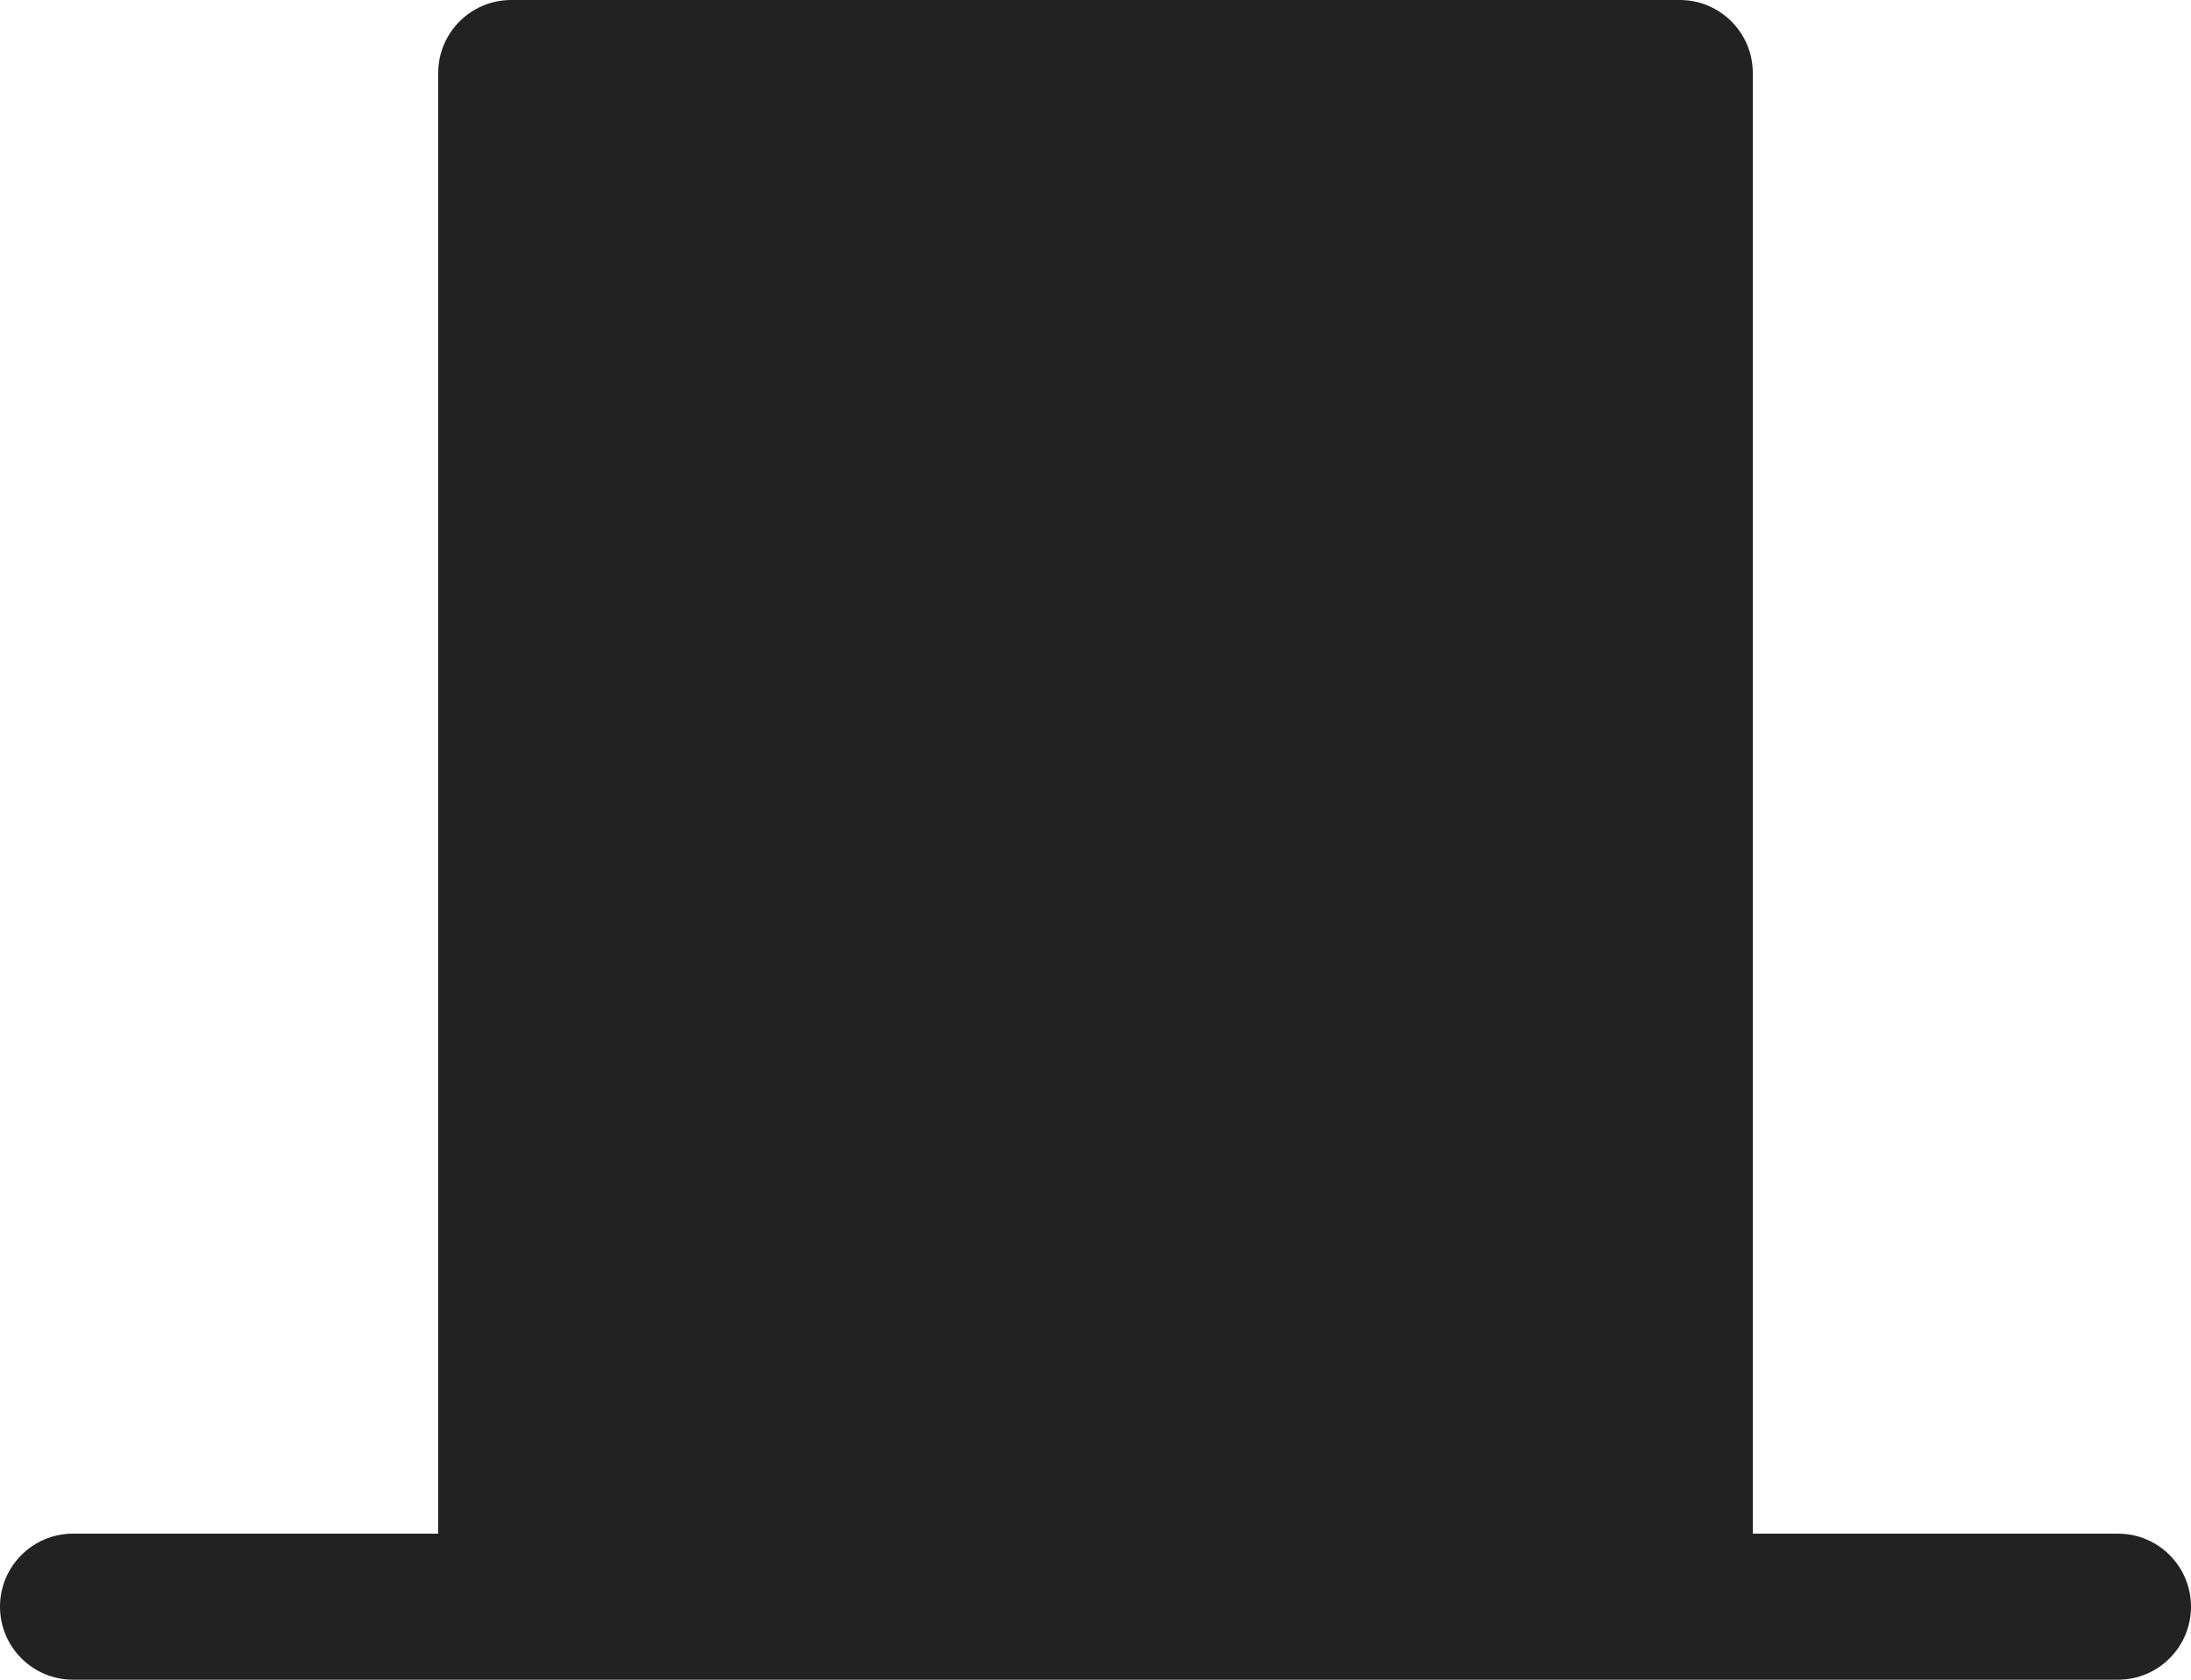
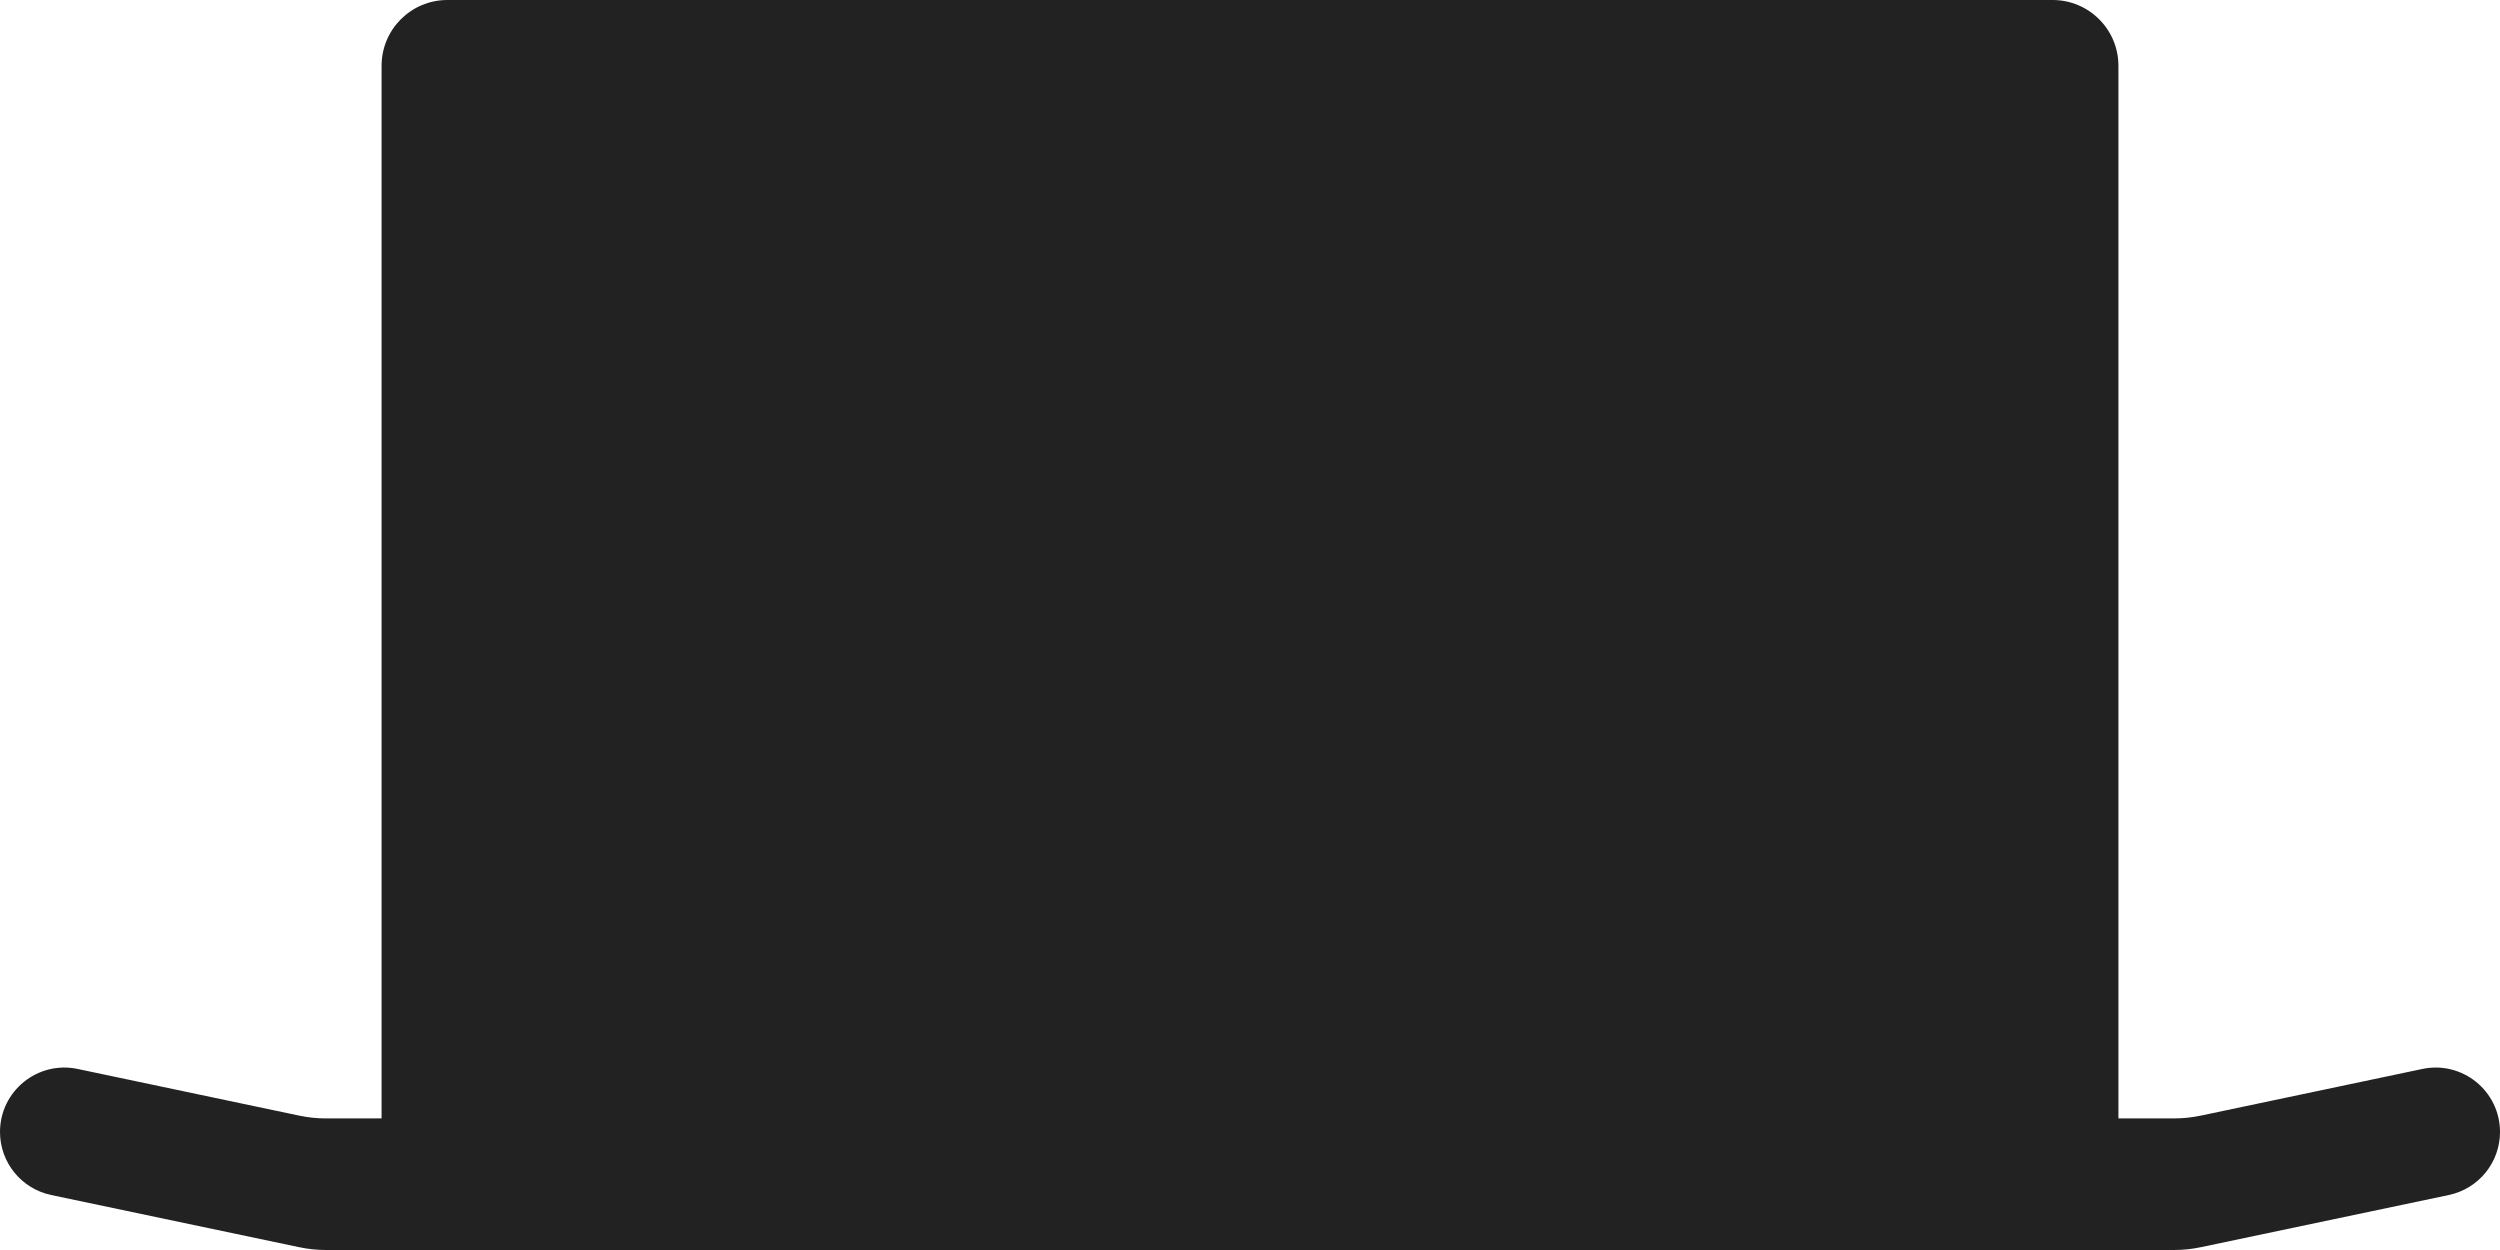
- <svg xmlns="http://www.w3.org/2000/svg" width="30" height="23" viewBox="0 0 30 23" fill="none">
-   <rect y="21" width="30" height="2" rx="1" fill="#222222" />
-   <rect x="6" width="18" height="22" rx="1" fill="#222222" />
+ <svg xmlns="http://www.w3.org/2000/svg" width="38" height="19" viewBox="0 0 38 19" fill="none">
+   <path d="M0 17.206C0 16.584 0.572 16.12 1.18 16.248L4.546 16.957C4.682 16.986 4.82 17 4.958 17H9.5H19H28.5H33.042C33.18 17 33.318 16.986 33.454 16.957L36.82 16.248C37.428 16.12 38 16.584 38 17.206V17.206C38 17.669 37.676 18.068 37.223 18.164L33.454 18.957C33.318 18.986 33.18 19 33.042 19H28.5H19H9.5H4.958C4.82 19 4.682 18.986 4.546 18.957L0.777 18.164C0.324 18.068 0 17.669 0 17.206V17.206Z" fill="#222222" />
+   <rect x="5.8" width="26.4" height="18" rx="1" fill="#222222" />
</svg>
